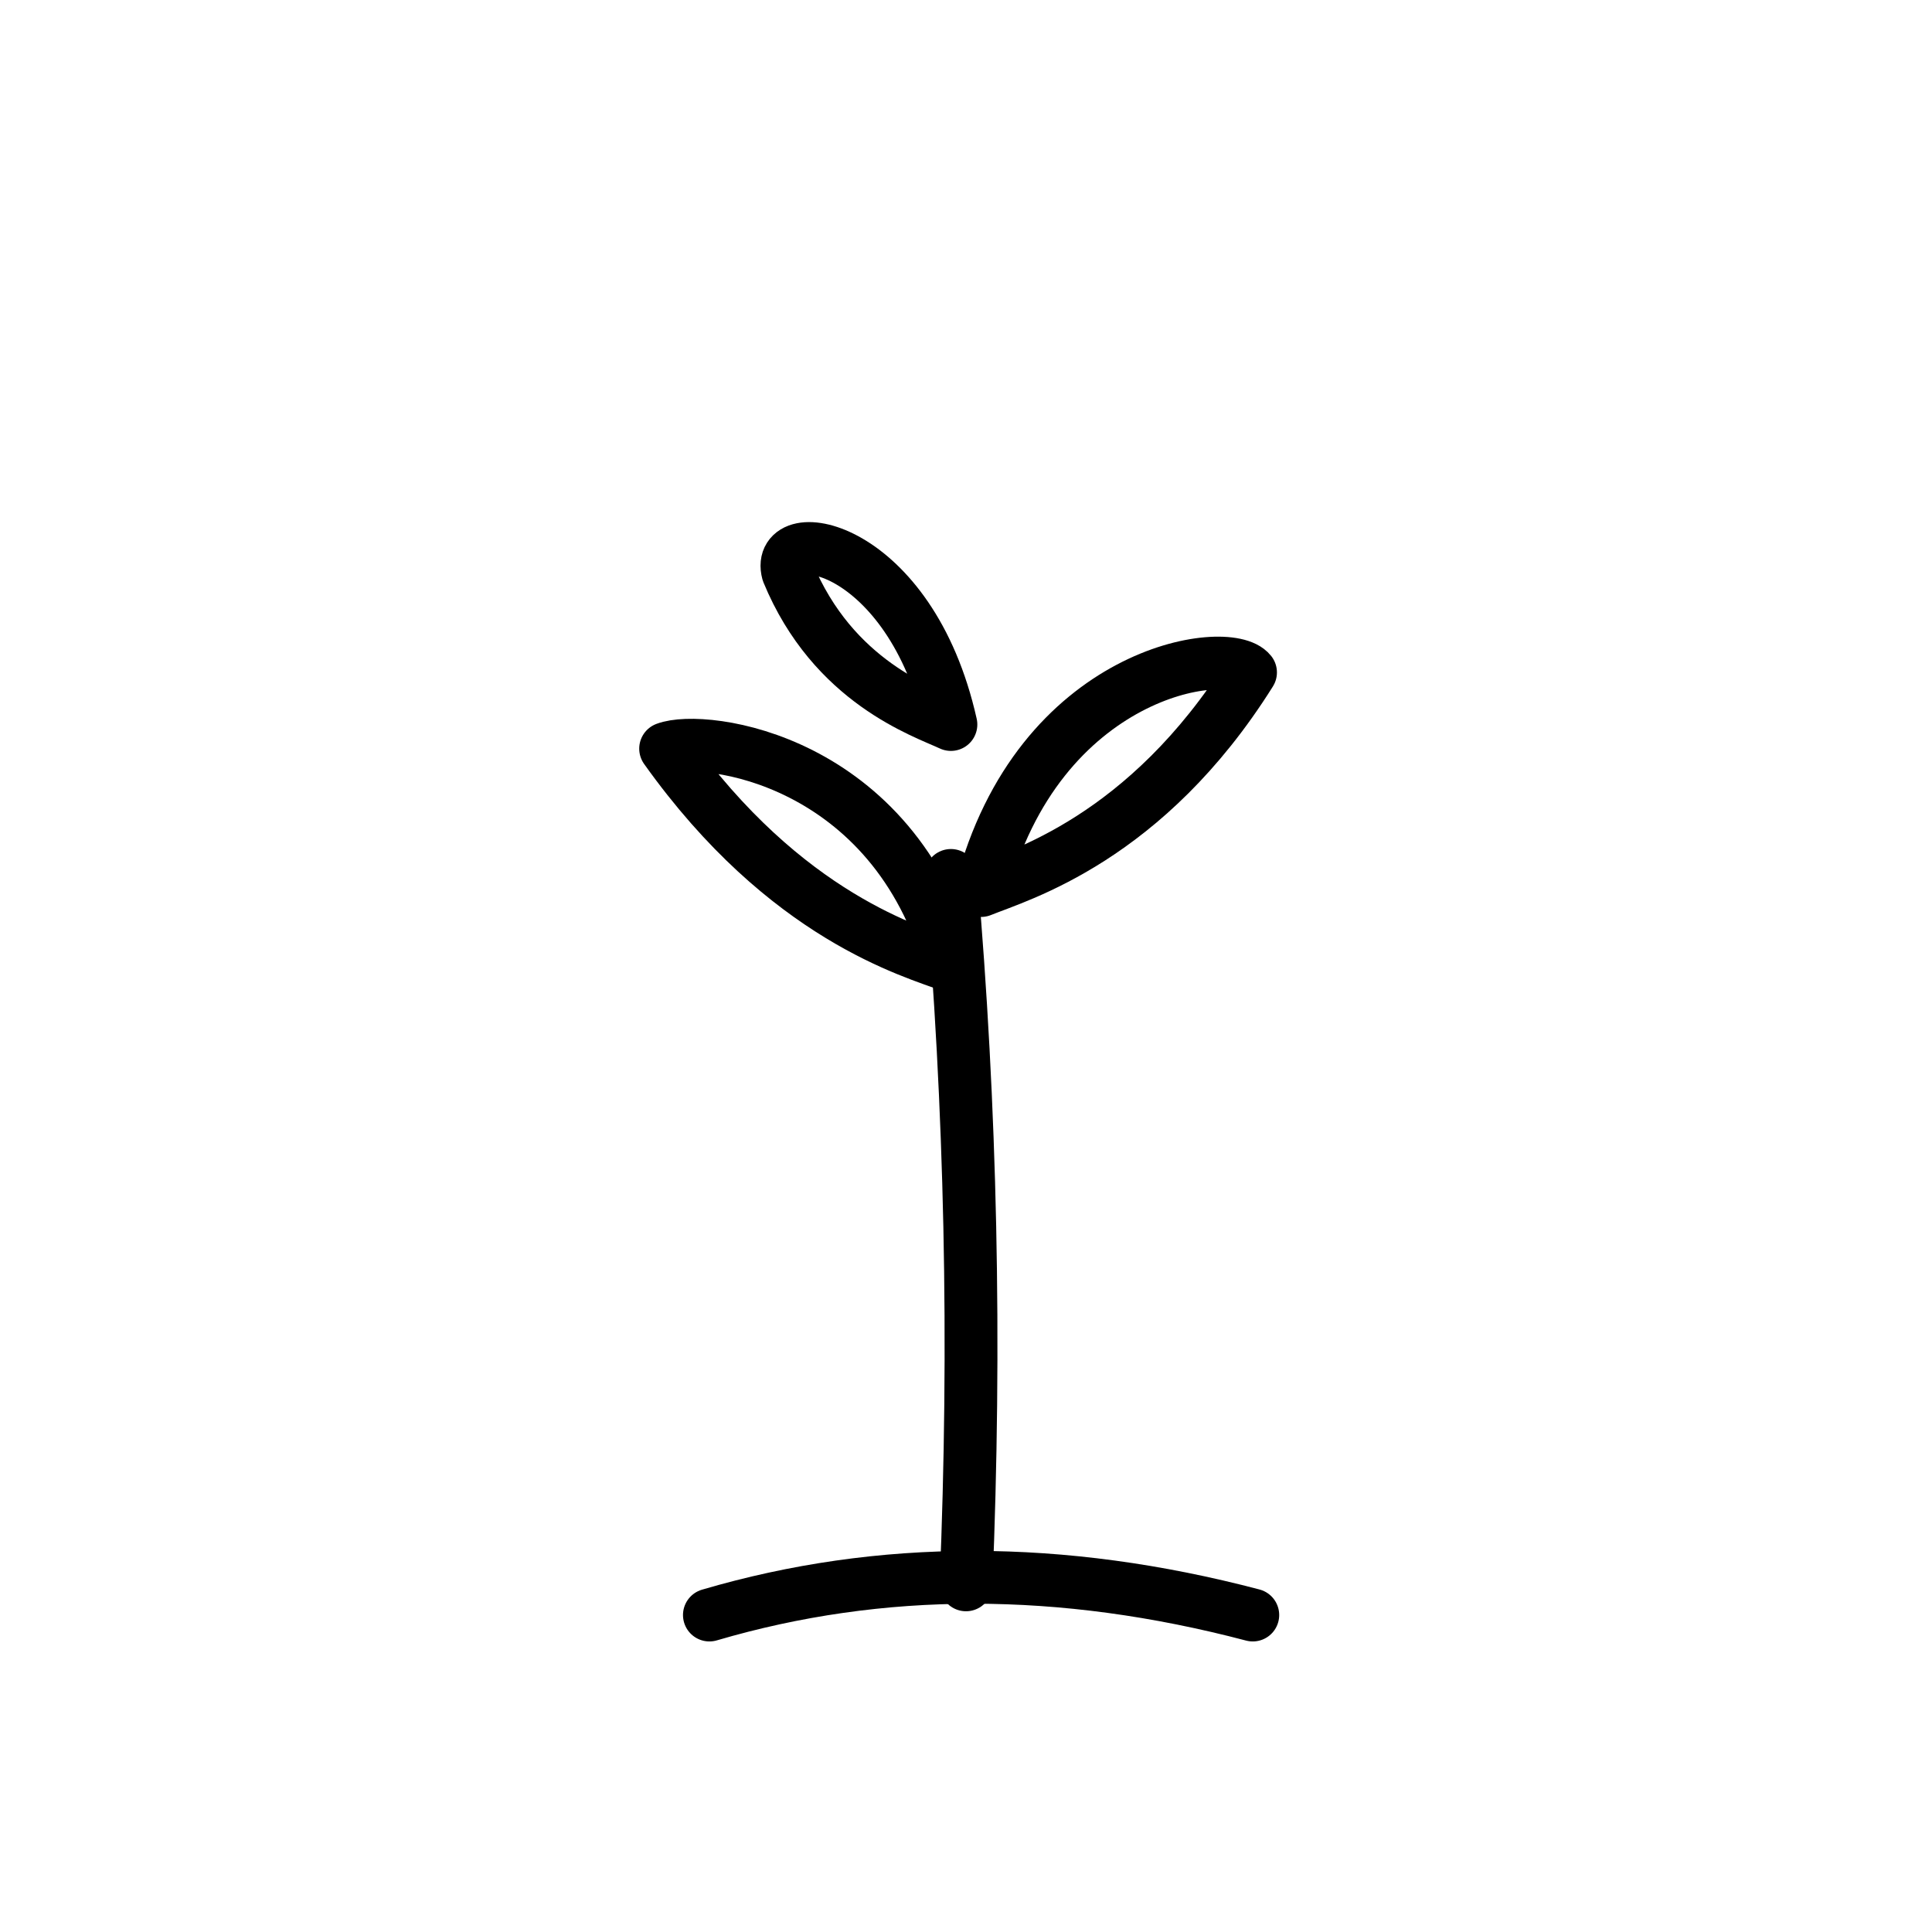
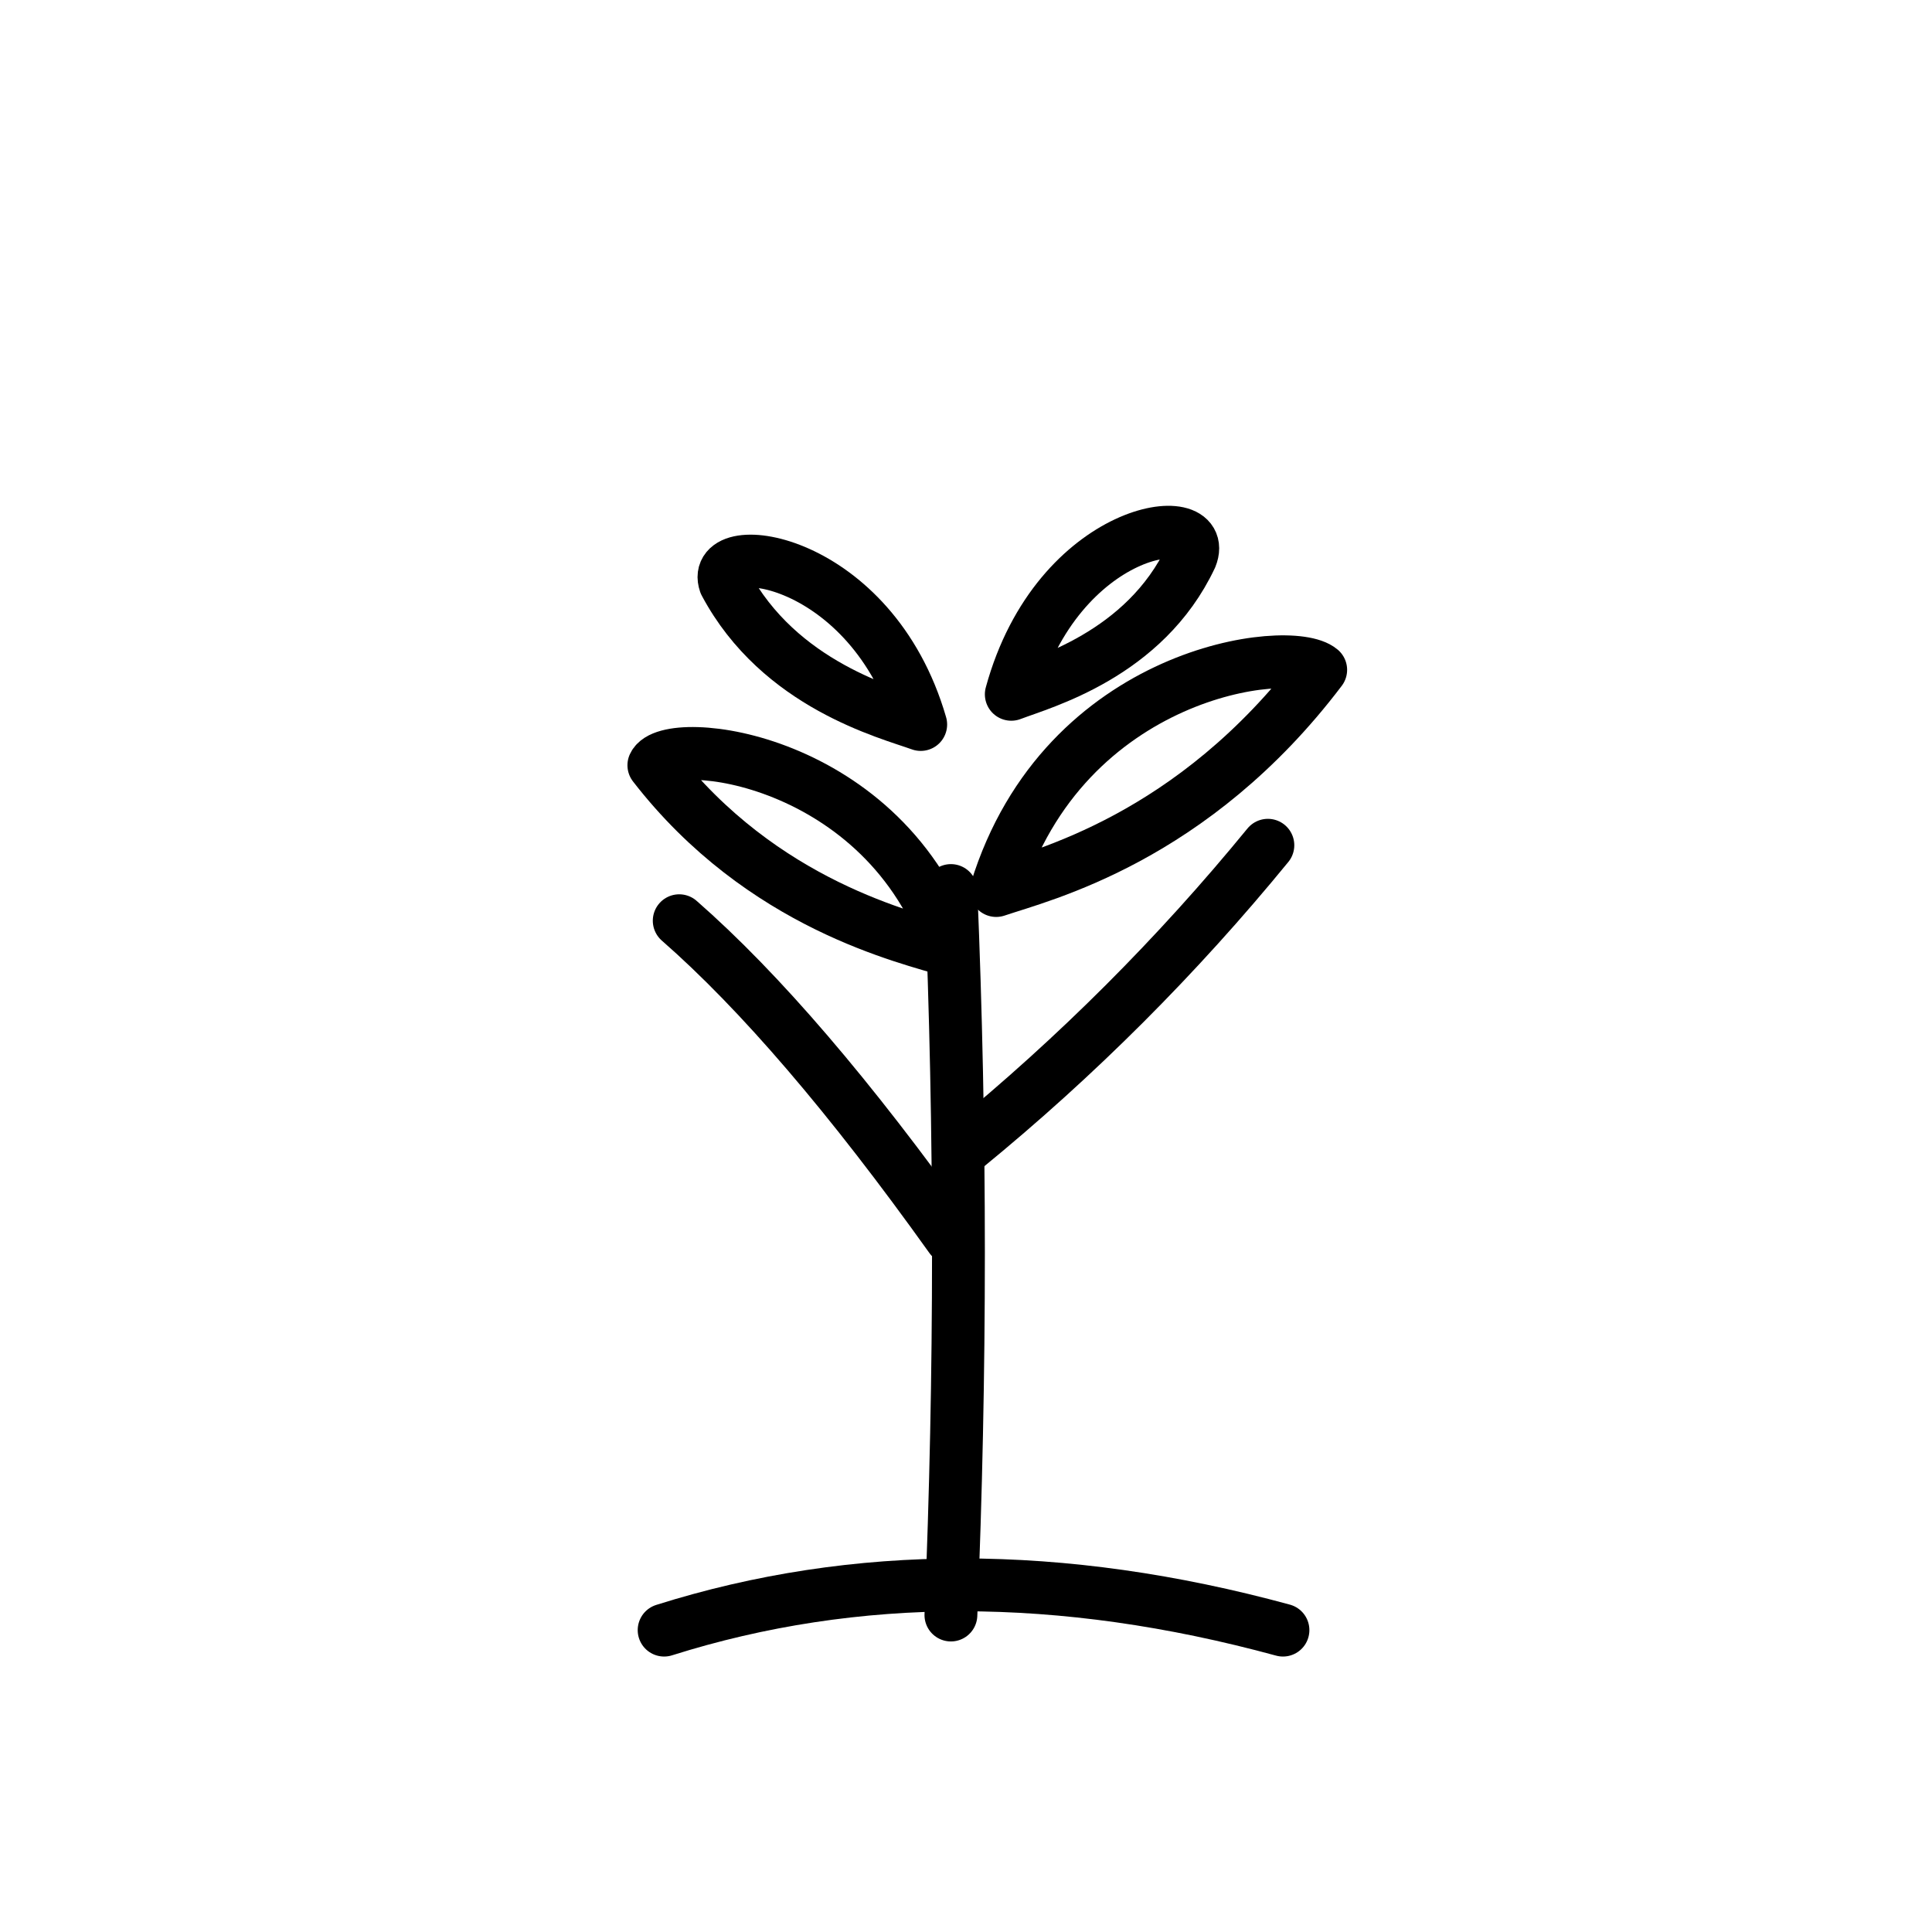
<svg xmlns="http://www.w3.org/2000/svg" viewBox="0 0 256 256">
-   <path d="M 128 210 Q 130 162 126 116" fill="none" stroke="currentColor" stroke-width="7" stroke-linecap="round" stroke-linejoin="round" />
-   <path d="M 126 128 C 118.44 100.48 93.24 97.28 88.2 99.2 C 104.16 121.6 120.96 126.08 126 128" fill="none" stroke="currentColor" stroke-width="7" stroke-linecap="round" stroke-linejoin="round" />
-   <path d="M 130 118 C 137.56 88.76 162.76 85.36 165.7 89.1 C 151.84 111.2 135.04 115.96 130 118" fill="none" stroke="currentColor" stroke-width="7" stroke-linecap="round" stroke-linejoin="round" />
-   <path d="M 126 96 C 120.6 71.92 102.6 69.12 104.4 75.84 C 110.4 90.4 122.4 94.32 126 96" fill="none" stroke="currentColor" stroke-width="7" stroke-linecap="round" stroke-linejoin="round" />
-   <path d="M 94 214 Q 128 204 166 214" fill="none" stroke="currentColor" stroke-width="7" stroke-linecap="round" stroke-linejoin="round" />
+   <path d="M 126 214 Q 128 166 126 118" fill="none" stroke="currentColor" stroke-width="7" stroke-linecap="round" stroke-linejoin="round" />
+   <path d="M 126 164 Q 106 136 90 122" fill="none" stroke="currentColor" stroke-width="7" stroke-linecap="round" stroke-linejoin="round" />
+   <path d="M 128 152 Q 150 134 168 112" fill="none" stroke="currentColor" stroke-width="7" stroke-linecap="round" stroke-linejoin="round" />
+   <path d="M 126 126 C 117.36 100.2 88.56 97.2 86.64 101.4 C 101.04 120 120.24 124.2 126 126" fill="none" stroke="currentColor" stroke-width="7" stroke-linecap="round" stroke-linejoin="round" />
+   <path d="M 132 118 C 141 88.76 171 85.36 175 88.76 C 158 111.2 138 115.96 132 118" fill="none" stroke="currentColor" stroke-width="7" stroke-linecap="round" stroke-linejoin="round" />
+   <path d="M 122 96 C 115.52 73.64 93.92 71.04 96.08 77.28 C 103.28 90.8 117.68 94.44 122 96" fill="none" stroke="currentColor" stroke-width="7" stroke-linecap="round" stroke-linejoin="round" />
+   <path d="M 134 92 C 140.12 69.64 160.52 67.04 157.8 73.8 C 151.68 86.8 138.08 90.44 134 92" fill="none" stroke="currentColor" stroke-width="7" stroke-linecap="round" stroke-linejoin="round" />
+   <path d="M 88 216 Q 126 204 170 216" fill="none" stroke="currentColor" stroke-width="7" stroke-linecap="round" stroke-linejoin="round" />
</svg>
